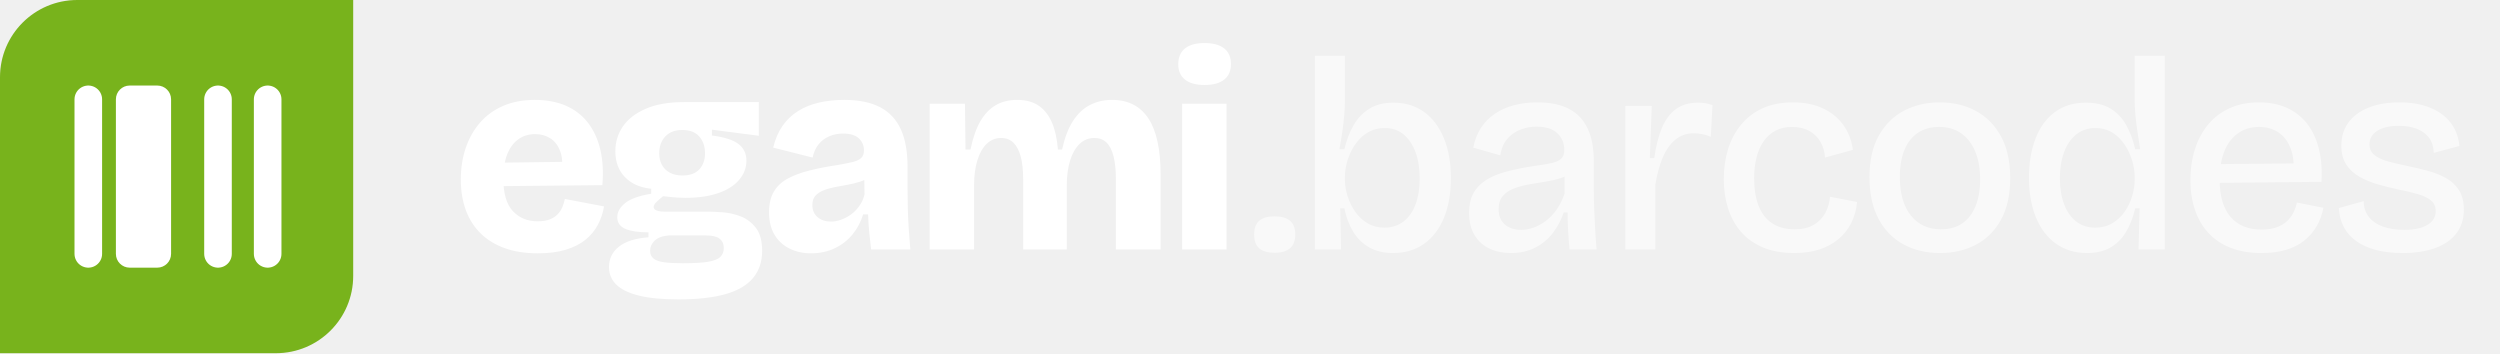
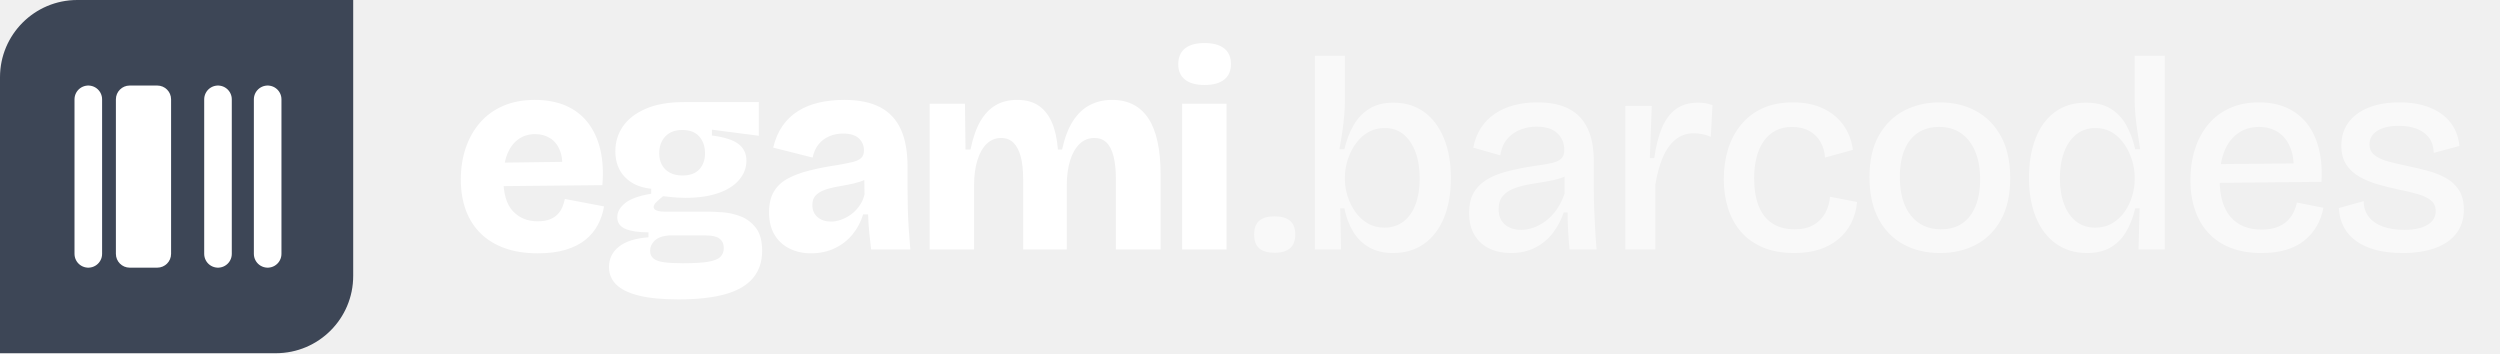
<svg xmlns="http://www.w3.org/2000/svg" viewBox="0 0 453 64" width="453" height="64">
-   <path d="M14 0 H64 V50 A14 14 0 0 1 50 64 H0 V14 A14 14 0 0 1 14 0 Z" fill="#78b31c" />
+   <path d="M14 0 H64 V50 A14 14 0 0 1 50 64 H0 V14 A14 14 0 0 1 14 0 Z" fill="#3d4656" />
  <path d="M16 18 V46 M39.5 18 V46 M48.5 18 V46" fill="none" stroke="#fff" stroke-width="5" stroke-linecap="round" stroke-linejoin="round" />
  <rect x="21" y="15.5" width="10" height="33" rx="2.5" fill="#fff" />
  <path d="M97.45 45.9Q94.05 45.9 91.475 44.975Q88.9 44.05 87.125 42.325Q85.35 40.6 84.425 38.125Q83.5 35.65 83.5 32.5Q83.5 29.4 84.4 26.775Q85.3 24.15 87.0 22.2Q88.7 20.25 91.2 19.175Q93.7 18.1 96.9 18.1Q100.1 18.1 102.525 19.15Q104.95 20.2 106.525 22.225Q108.1 24.25 108.775 27.1Q109.45 29.95 109.15 33.55L88.75 33.75V29.5L104.3 29.3L101.75 31.4Q102.1 28.95 101.5 27.375Q100.9 25.8 99.7 25.05Q98.5 24.3 97.0 24.3Q95.2 24.3 93.9 25.25Q92.6 26.2 91.9 27.975Q91.2 29.75 91.2 32.3Q91.2 36.4 92.925 38.25Q94.65 40.1 97.4 40.1Q98.75 40.1 99.625 39.75Q100.5 39.4 101.05 38.825Q101.6 38.25 101.9 37.525Q102.2 36.8 102.35 36.05L109.45 37.4Q109.15 39.2 108.325 40.75Q107.5 42.3 106.075 43.45Q104.65 44.6 102.525 45.25Q100.4 45.9 97.45 45.9Z M122.9 54.25Q118.5 54.25 115.725 53.55Q112.95 52.85 111.65 51.55Q110.35 50.25 110.35 48.4Q110.35 46.1 112.175 44.675Q114.0 43.25 117.5 43.0V42.1Q114.8 42.1 113.325 41.475Q111.85 40.85 111.85 39.35Q111.85 37.95 113.275 36.8Q114.7 35.65 118.0 35.1V34.2Q115.0 33.9 113.25 32.1Q111.5 30.3 111.5 27.4Q111.5 24.9 112.875 22.9Q114.25 20.9 117.025 19.7Q119.8 18.5 123.9 18.5H137.5V24.6L129.0 23.5V24.55Q132.4 25.0 133.825 26.1Q135.25 27.2 135.25 29.1Q135.25 31.05 133.925 32.6Q132.6 34.15 130.125 35.0Q127.65 35.85 124.15 35.85Q123.5 35.85 122.7 35.8Q121.9 35.75 120.15 35.55Q119.35 36.2 118.9 36.65Q118.45 37.1 118.45 37.5Q118.45 37.8 118.675 37.975Q118.9 38.15 119.35 38.25Q119.8 38.35 120.35 38.35H128.4Q129.4 38.35 131.025 38.475Q132.65 38.6 134.25 39.225Q135.85 39.85 136.975 41.3Q138.1 42.75 138.1 45.45Q138.1 48.4 136.45 50.375Q134.8 52.35 131.45 53.3Q128.1 54.25 122.9 54.25ZM123.75 47.7Q126.75 47.7 128.35 47.425Q129.95 47.15 130.55 46.525Q131.15 45.9 131.15 45.0Q131.15 44.15 130.775 43.65Q130.4 43.15 129.85 42.95Q129.3 42.75 128.725 42.7Q128.15 42.65 127.75 42.65H121.25Q119.45 42.8 118.625 43.6Q117.8 44.4 117.8 45.45Q117.8 46.35 118.425 46.85Q119.05 47.35 120.35 47.525Q121.65 47.7 123.75 47.7ZM123.65 31.8Q125.7 31.8 126.725 30.675Q127.75 29.55 127.75 27.8Q127.75 25.9 126.7 24.725Q125.65 23.55 123.65 23.55Q121.65 23.55 120.55 24.725Q119.45 25.9 119.45 27.8Q119.45 28.95 119.925 29.85Q120.4 30.75 121.35 31.275Q122.3 31.8 123.65 31.8Z M146.95 45.9Q144.8 45.9 143.075 45.05Q141.35 44.2 140.35 42.55Q139.35 40.9 139.35 38.45Q139.35 36.15 140.25 34.675Q141.15 33.2 142.8 32.325Q144.45 31.45 146.75 30.875Q149.05 30.3 151.8 29.9Q153.5 29.6 154.525 29.35Q155.55 29.1 156.05 28.625Q156.55 28.15 156.55 27.25Q156.55 25.95 155.625 25.075Q154.7 24.2 152.75 24.2Q151.4 24.2 150.25 24.7Q149.1 25.2 148.325 26.15Q147.55 27.1 147.25 28.55L140.1 26.75Q140.65 24.45 141.8 22.8Q142.95 21.15 144.65 20.1Q146.35 19.05 148.45 18.575Q150.55 18.1 152.95 18.1Q156.95 18.1 159.475 19.425Q162.0 20.75 163.225 23.425Q164.45 26.1 164.45 30.25V34.45Q164.45 36.2 164.5 38.0Q164.55 39.8 164.675 41.6Q164.8 43.4 164.95 45.2H157.85Q157.7 43.95 157.525 42.3Q157.35 40.65 157.3 38.85H156.4Q155.8 40.85 154.5 42.45Q153.2 44.05 151.275 44.975Q149.35 45.9 146.95 45.9ZM150.55 40.15Q151.45 40.15 152.375 39.825Q153.3 39.5 154.15 38.9Q155.0 38.3 155.675 37.375Q156.35 36.45 156.65 35.25L156.6 31.8L157.7 32.0Q156.85 32.6 155.75 32.95Q154.65 33.3 153.475 33.5Q152.3 33.7 151.175 33.925Q150.05 34.15 149.15 34.525Q148.25 34.9 147.725 35.5Q147.2 36.1 147.2 37.15Q147.2 38.55 148.15 39.35Q149.1 40.15 150.55 40.15Z M168.45 45.2V28.55V18.8H174.85L174.95 27.1H175.85Q176.5 23.95 177.625 22.0Q178.75 20.05 180.4 19.075Q182.05 18.1 184.3 18.1Q186.65 18.1 188.175 19.125Q189.7 20.15 190.575 22.125Q191.45 24.1 191.7 27.1H192.45Q193.15 23.9 194.425 21.925Q195.7 19.95 197.5 19.025Q199.3 18.1 201.5 18.1Q203.7 18.1 205.35 18.95Q207.0 19.8 208.1 21.475Q209.2 23.15 209.75 25.7Q210.3 28.25 210.3 31.6V45.2H202.2V32.5Q202.2 30.0 201.775 28.325Q201.35 26.65 200.5 25.825Q199.65 25.0 198.3 25.0Q196.75 25.0 195.625 26.075Q194.5 27.15 193.9 29.1Q193.3 31.05 193.3 33.6V45.2H185.4V32.6Q185.4 30.0 184.95 28.35Q184.5 26.7 183.625 25.85Q182.75 25.0 181.4 25.0Q179.9 25.0 178.8 26.05Q177.7 27.1 177.1 29.05Q176.5 31.0 176.5 33.6V45.2Z M214.2 45.2V18.8H222.25V45.2ZM218.25 15.4Q215.95 15.4 214.725 14.425Q213.5 13.45 213.5 11.65Q213.5 9.75 214.725 8.775Q215.95 7.8 218.25 7.8Q220.6 7.8 221.825 8.775Q223.05 9.75 223.05 11.6Q223.05 13.45 221.825 14.425Q220.6 15.4 218.25 15.4Z" fill="#ffffff" />
  <path d="M230.95 45.8Q229.1 45.8 228.175 45.0Q227.25 44.2 227.25 42.5Q227.25 40.8 228.175 40.0Q229.1 39.2 230.95 39.2Q232.8 39.2 233.75 40.0Q234.7 40.8 234.7 42.5Q234.7 45.8 230.95 45.8Z M252.4 45.85Q249.95 45.85 248.15 44.85Q246.35 43.85 245.225 42.025Q244.1 40.2 243.6 37.75H242.85L243.0 45.2H238.25V32.7V10.1H243.7V18.15Q243.7 19.45 243.575 20.9Q243.45 22.35 243.225 23.9Q243.0 25.45 242.7 27.05H243.6Q244.15 24.65 245.25 22.725Q246.35 20.8 248.125 19.7Q249.9 18.6 252.5 18.6Q255.7 18.6 258.025 20.275Q260.35 21.95 261.625 25.025Q262.9 28.1 262.9 32.25Q262.9 36.4 261.65 39.45Q260.4 42.5 258.05 44.175Q255.7 45.85 252.4 45.85ZM250.85 41.25Q252.85 41.25 254.3 40.15Q255.75 39.05 256.5 37.025Q257.25 35.0 257.25 32.3Q257.25 29.65 256.5 27.6Q255.75 25.55 254.35 24.375Q252.95 23.2 250.9 23.2Q249.45 23.2 248.275 23.775Q247.1 24.35 246.25 25.3Q245.4 26.25 244.825 27.425Q244.25 28.6 243.975 29.775Q243.7 30.95 243.7 31.95V32.65Q243.7 34.0 244.175 35.525Q244.65 37.05 245.55 38.35Q246.45 39.65 247.8 40.45Q249.15 41.25 250.85 41.25Z M273.75 45.85Q271.6 45.85 269.9 45.05Q268.2 44.25 267.2 42.625Q266.2 41.0 266.2 38.5Q266.2 36.5 266.95 35.075Q267.7 33.65 269.2 32.675Q270.7 31.7 272.925 31.1Q275.15 30.5 278.15 30.05Q280.1 29.8 281.25 29.525Q282.4 29.25 282.925 28.725Q283.45 28.2 283.45 27.15Q283.45 25.35 282.2 24.15Q280.95 22.95 278.4 22.95Q277 22.95 275.6 23.45Q274.2 23.95 273.175 25.1Q272.15 26.25 271.85 28.15L266.95 26.75Q267.35 24.7 268.35 23.175Q269.35 21.65 270.85 20.625Q272.35 19.6 274.3 19.075Q276.25 18.55 278.55 18.55Q282 18.55 284.25 19.7Q286.5 20.85 287.65 23.225Q288.8 25.6 288.8 29.3V34.55Q288.8 36.2 288.875 38.025Q288.95 39.85 289.05 41.675Q289.15 43.5 289.3 45.2H284.4Q284.25 43.6 284.15 41.925Q284.05 40.25 284.05 38.5H283.35Q282.7 40.45 281.425 42.15Q280.15 43.85 278.225 44.85Q276.3 45.85 273.75 45.85ZM275.65 41.65Q276.75 41.65 277.875 41.25Q279 40.85 280.075 40.05Q281.15 39.25 282.025 38.025Q282.9 36.8 283.5 35.1V31.0L284.75 31.15Q284 31.9 282.725 32.3Q281.45 32.7 279.975 32.925Q278.5 33.15 277 33.425Q275.5 33.7 274.275 34.175Q273.05 34.65 272.3 35.525Q271.55 36.4 271.55 37.9Q271.55 39.7 272.675 40.675Q273.8 41.65 275.65 41.65Z M294.5 45.2V31.8V19.2H299.3L298.95 28.65H299.75Q300.2 25.4 301.15 23.15Q302.1 20.9 303.7 19.75Q305.3 18.6 307.65 18.6Q308.2 18.6 308.85 18.675Q309.5 18.75 310.3 19.05L310.0 24.8Q309.25 24.45 308.425 24.3Q307.6 24.15 306.95 24.15Q304.95 24.15 303.55 25.325Q302.15 26.5 301.275 28.575Q300.4 30.65 299.95 33.45V45.2Z M325.15 45.85Q321.8 45.85 319.375 44.8Q316.95 43.75 315.4 41.925Q313.85 40.1 313.1 37.675Q312.35 35.25 312.35 32.5Q312.35 29.55 313.125 27.025Q313.9 24.5 315.5 22.575Q317.1 20.65 319.425 19.6Q321.75 18.55 324.85 18.55Q328.05 18.55 330.35 19.65Q332.65 20.75 334.025 22.675Q335.4 24.6 335.75 27.15L330.7 28.55Q330.6 27 329.875 25.725Q329.15 24.45 327.85 23.725Q326.55 23.0 324.7 23.0Q323.05 23.0 321.775 23.65Q320.5 24.3 319.625 25.525Q318.75 26.75 318.3 28.45Q317.85 30.15 317.85 32.3Q317.85 35.2 318.65 37.275Q319.45 39.35 321.1 40.45Q322.75 41.55 325.2 41.55Q327.25 41.55 328.625 40.75Q330 39.95 330.725 38.625Q331.45 37.3 331.6 35.65L336.5 36.6Q336.3 38.75 335.425 40.45Q334.55 42.15 333.1 43.35Q331.65 44.55 329.675 45.2Q327.7 45.85 325.15 45.85Z M351.55 45.85Q347.8 45.85 344.9 44.275Q342.0 42.7 340.375 39.625Q338.75 36.55 338.75 32.1Q338.75 27.55 340.45 24.55Q342.15 21.55 345.025 20.05Q347.9 18.55 351.45 18.55Q355.15 18.55 358.025 20.1Q360.9 21.65 362.575 24.7Q364.25 27.75 364.25 32.3Q364.25 36.8 362.575 39.825Q360.9 42.85 358.025 44.35Q355.15 45.85 351.55 45.85ZM351.7 41.55Q353.95 41.55 355.525 40.5Q357.1 39.45 357.95 37.4Q358.8 35.35 358.8 32.5Q358.8 29.55 357.9 27.425Q357.0 25.3 355.35 24.15Q353.7 23.0 351.35 23.0Q349.15 23.0 347.55 24.05Q345.95 25.1 345.1 27.125Q344.25 29.15 344.25 32.05Q344.25 36.55 346.25 39.05Q348.25 41.55 351.7 41.55Z M378.15 45.85Q374.95 45.85 372.575 44.175Q370.2 42.5 368.925 39.425Q367.65 36.35 367.65 32.2Q367.65 28.15 368.85 25.075Q370.05 22.0 372.35 20.3Q374.65 18.6 377.95 18.6Q380.65 18.6 382.425 19.675Q384.2 20.75 385.275 22.675Q386.35 24.6 386.9 27.05H387.8Q387.55 25.45 387.3 23.825Q387.05 22.2 386.925 20.725Q386.8 19.25 386.8 18.1V10.1H392.25V32.75V45.2H387.5L387.7 37.75H386.9Q386.3 40.3 385.175 42.125Q384.05 43.95 382.325 44.9Q380.6 45.85 378.15 45.85ZM379.65 41.25Q381.4 41.25 382.75 40.45Q384.1 39.65 385.0 38.35Q385.9 37.05 386.35 35.525Q386.8 34.0 386.8 32.6V31.95Q386.8 30.95 386.525 29.775Q386.25 28.6 385.7 27.45Q385.15 26.3 384.3 25.325Q383.45 24.35 382.3 23.775Q381.15 23.2 379.7 23.2Q377.65 23.2 376.2 24.375Q374.75 25.55 374 27.6Q373.25 29.65 373.25 32.3Q373.25 35.0 374.025 37.025Q374.8 39.05 376.225 40.15Q377.65 41.25 379.65 41.25Z M409.75 45.85Q406.65 45.85 404.25 44.925Q401.85 44.0 400.225 42.275Q398.6 40.55 397.75 38.1Q396.9 35.65 396.9 32.65Q396.9 29.6 397.725 27.025Q398.55 24.45 400.125 22.55Q401.7 20.65 404.025 19.6Q406.35 18.55 409.35 18.55Q412.05 18.55 414.225 19.475Q416.4 20.4 417.9 22.225Q419.4 24.05 420.125 26.75Q420.85 29.45 420.65 32.95L400.35 33.15V29.75L417.25 29.6L415.55 31.65Q415.8 28.75 415.05 26.85Q414.3 24.95 412.825 23.975Q411.35 23.0 409.35 23.0Q407.15 23.0 405.525 24.15Q403.9 25.3 403.05 27.425Q402.2 29.55 402.2 32.55Q402.2 37.0 404.175 39.3Q406.15 41.6 409.8 41.6Q411.4 41.6 412.5 41.2Q413.6 40.8 414.35 40.125Q415.1 39.45 415.55 38.55Q416 37.65 416.2 36.7L421 37.65Q420.65 39.5 419.775 41.0Q418.9 42.5 417.525 43.6Q416.15 44.7 414.225 45.275Q412.3 45.85 409.75 45.85Z M435.35 45.85Q432.65 45.85 430.55 45.3Q428.45 44.75 426.975 43.7Q425.5 42.65 424.7 41.15Q423.9 39.65 423.8 37.7L428.3 36.45Q428.3 38.05 429.175 39.225Q430.05 40.4 431.7 41.025Q433.35 41.65 435.65 41.65Q438.35 41.65 439.85 40.75Q441.35 39.85 441.35 38.25Q441.35 37.05 440.525 36.35Q439.7 35.65 438.2 35.2Q436.7 34.75 434.65 34.35Q432.75 33.95 430.925 33.425Q429.1 32.9 427.575 32.05Q426.05 31.2 425.15 29.825Q424.25 28.45 424.25 26.4Q424.25 24.0 425.5 22.25Q426.75 20.5 429.125 19.525Q431.5 18.55 434.8 18.55Q437.95 18.55 440.3 19.5Q442.65 20.45 444.025 22.2Q445.4 23.95 445.65 26.45L441 27.7Q440.95 26.05 440.15 24.975Q439.35 23.9 437.95 23.35Q436.55 22.8 434.65 22.8Q432.2 22.8 430.775 23.7Q429.35 24.6 429.35 26.15Q429.35 27.35 430.225 28.075Q431.1 28.8 432.625 29.225Q434.15 29.65 436.1 30.05Q438.05 30.45 439.9 30.95Q441.75 31.45 443.225 32.275Q444.7 33.1 445.575 34.475Q446.45 35.85 446.45 38.0Q446.45 40.5 445.1 42.275Q443.75 44.05 441.25 44.95Q438.75 45.85 435.35 45.85Z" fill="#ffffff" fill-opacity="0.6" />
</svg>
